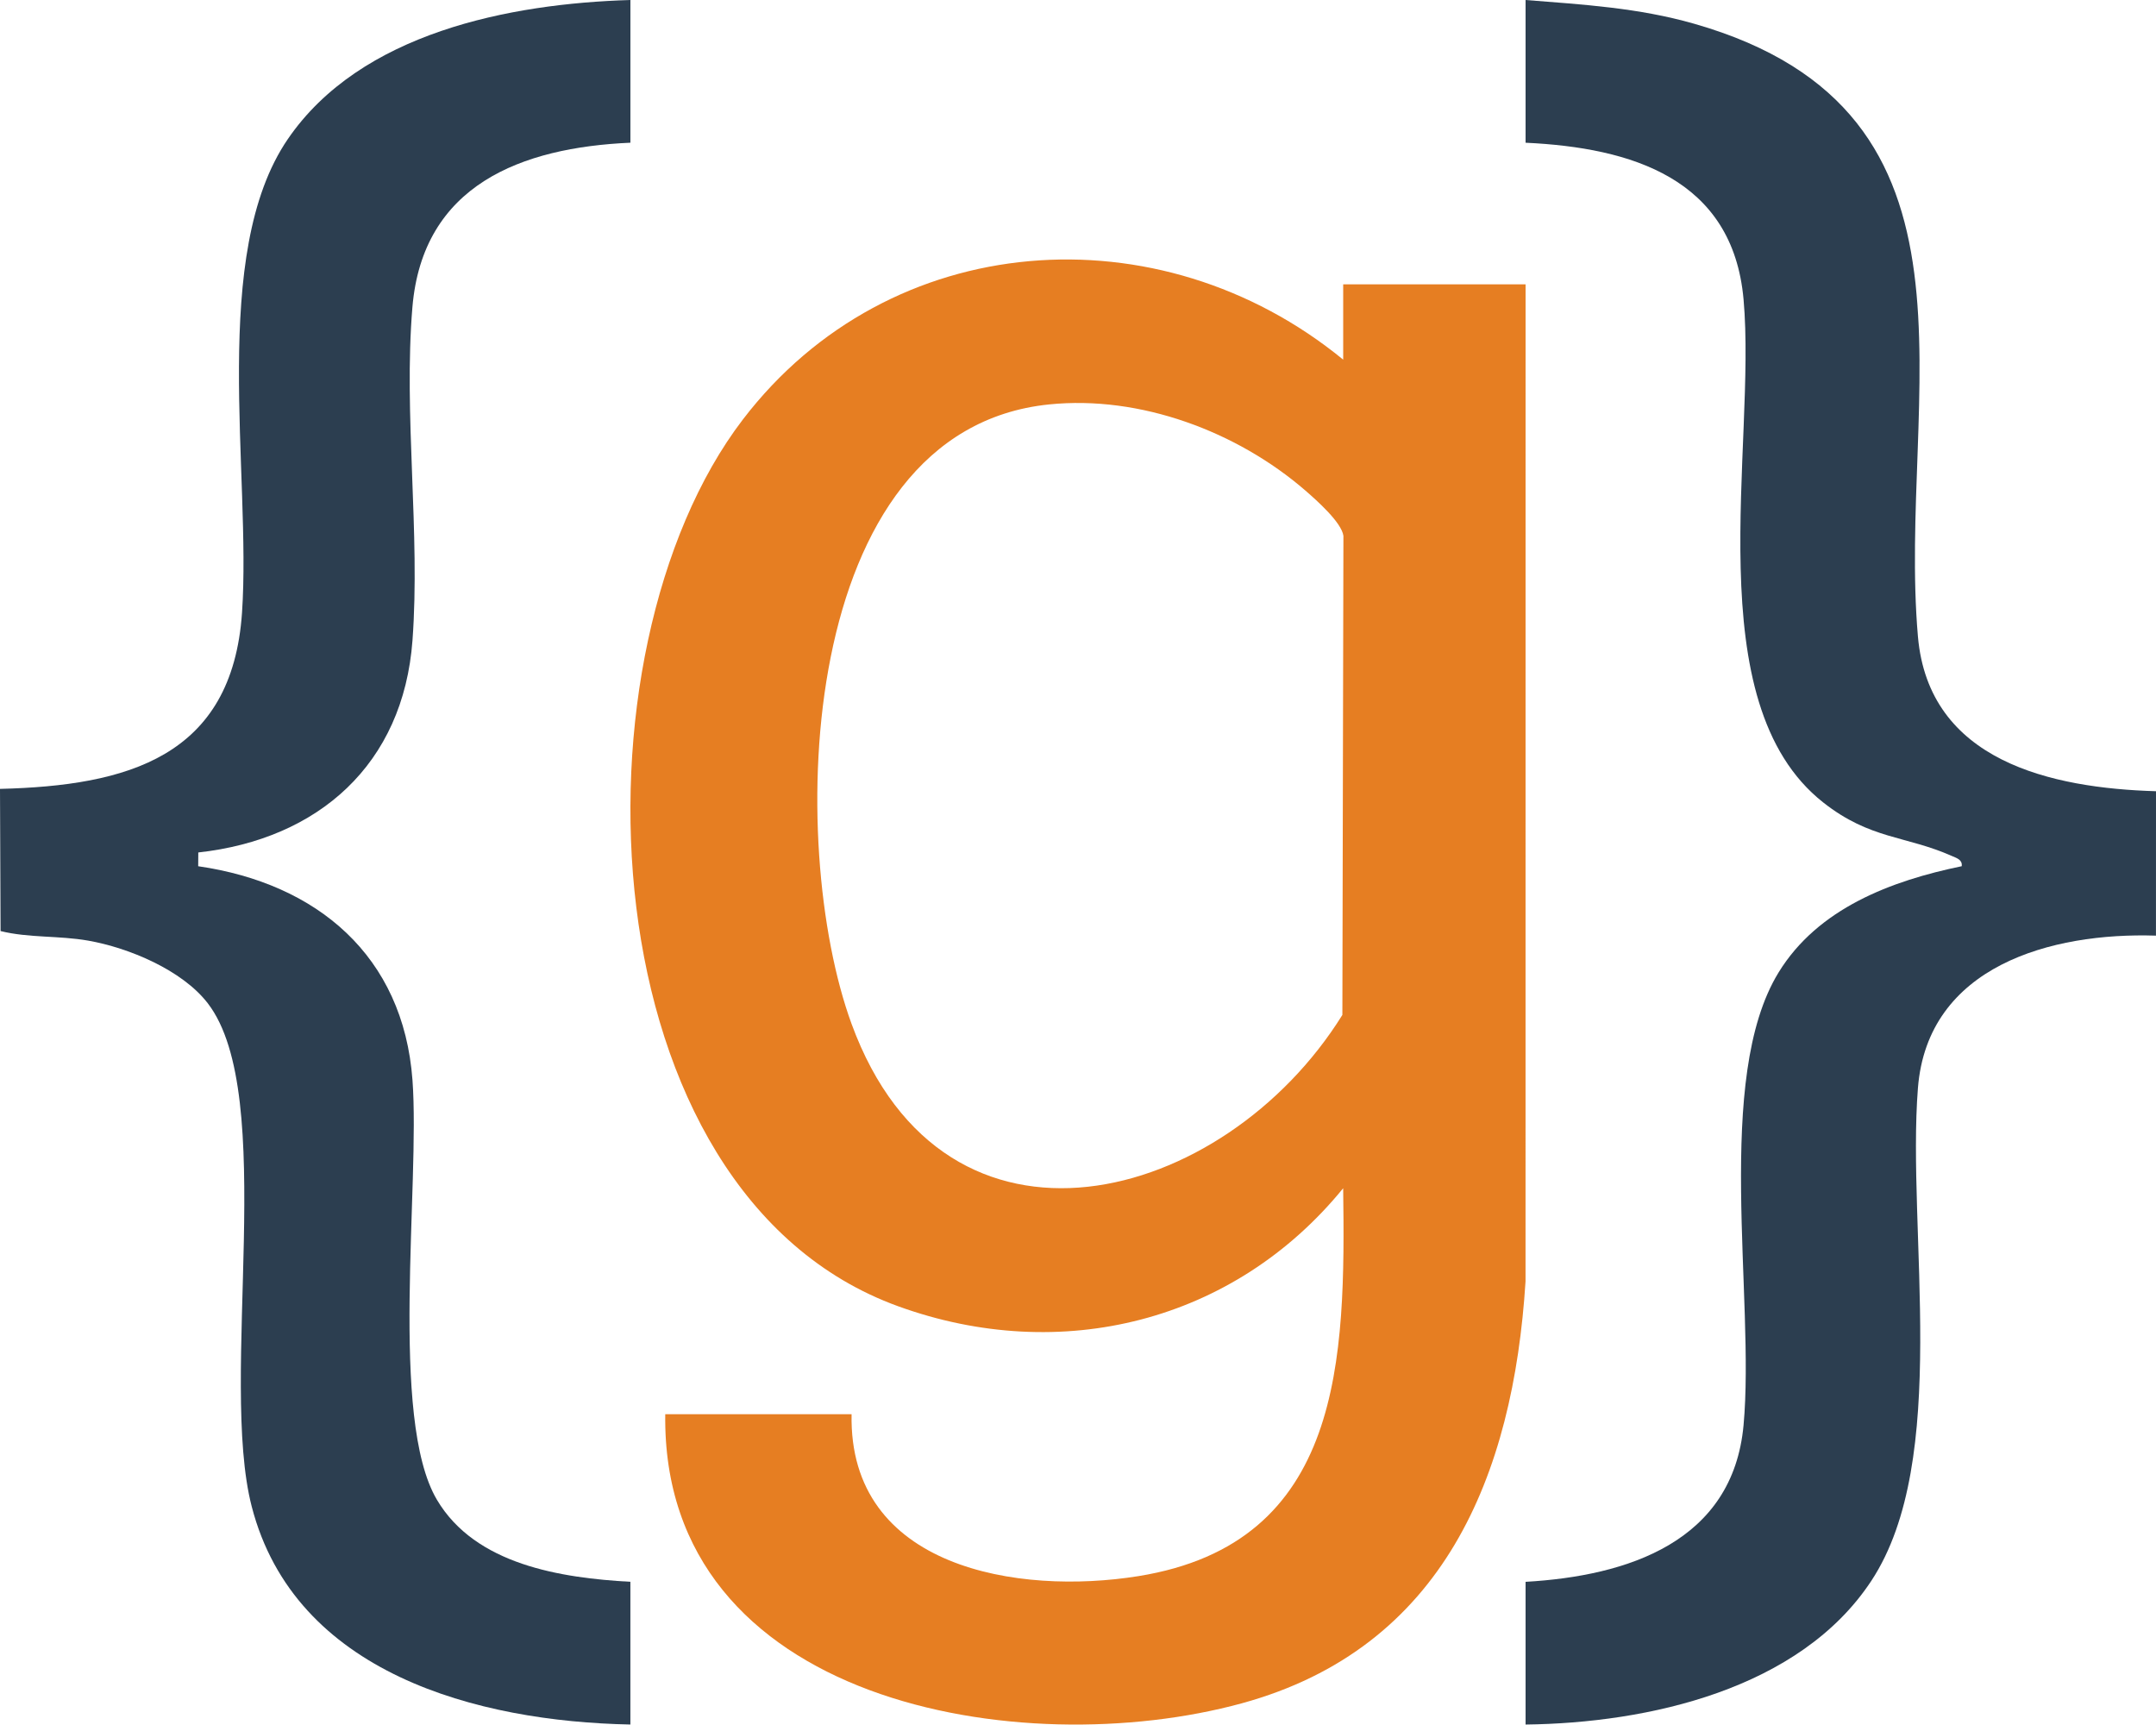
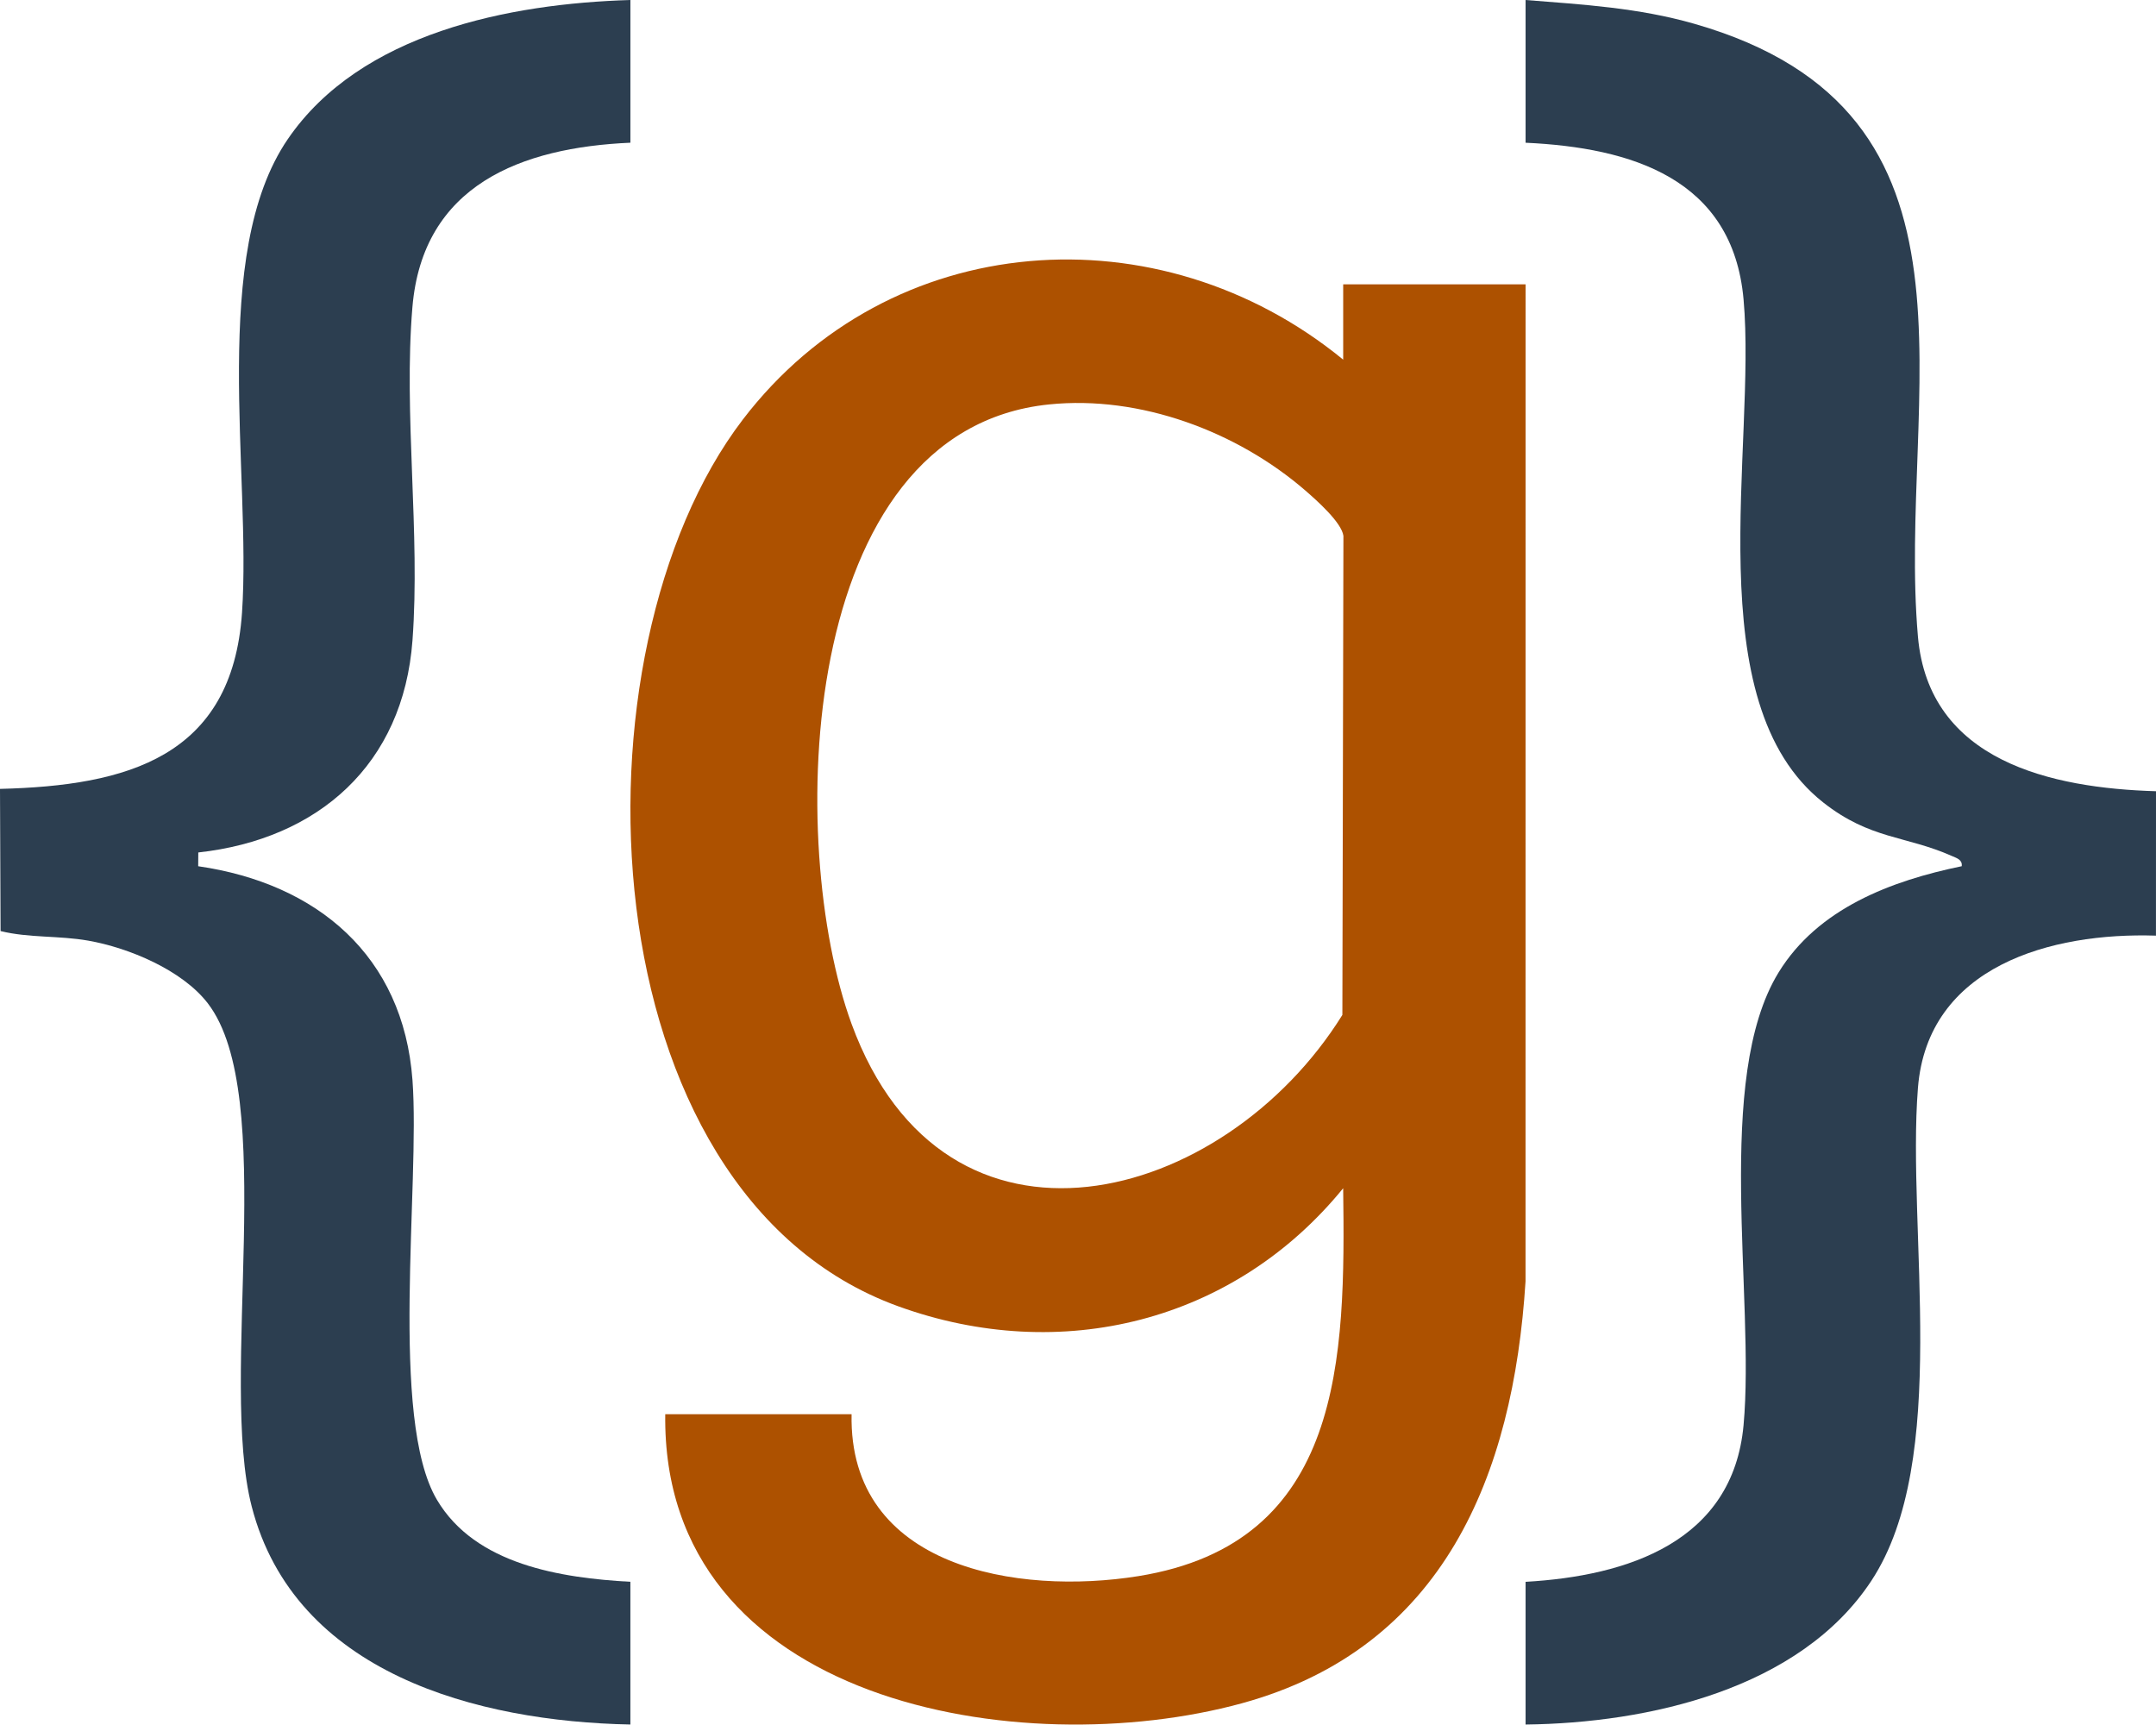
<svg xmlns="http://www.w3.org/2000/svg" id="Calque_1" data-name="Calque 1" viewBox="0 0 1051.28 840.81">
  <defs>
    <style>
      .cls-1 {
-         fill: #e67e22;
+         fill: #AD5100;
      }

      .cls-2 {
        fill: #2c3e50;
      }
    </style>
  </defs>
  <path class="cls-1" d="M654.95,175.35v-36.72h88.93l-.02,486.1c-5.97,94.75-40.01,178.8-138.36,205.72-107.55,29.43-283,.31-281.12-140.95h90.86c-1.5,75.09,81.3,88.37,139.85,78.94,100.16-16.13,100.93-106.33,99.85-189.11-53.19,65.26-137.63,86.31-217.01,57.53-152.81-55.42-162.38-319.01-75.69-432.35,71.6-93.6,203.17-102.51,292.71-29.16ZM511.5,197.18c-123.48,12.68-128.19,214.8-96.29,301.96,45.71,124.92,181.65,88.43,239.34-4.31l.51-233.57c-.87-6.54-13.06-17.33-18.52-22.07-33.27-28.82-80.65-46.57-125.03-42.01h0Z" />
  <path class="cls-2" d="M743.88,0c28.07,2.23,54.9,3.77,82.19,11.57,150.87,43.12,98.94,181.33,109.12,298.73,5.28,60.88,65.09,73.95,116.09,75.46l-.02,70.41c-50.88-1.65-111.38,14.7-116.07,74.34-5.49,69.8,16.07,181.28-22.69,240.18-34.88,53.01-108.93,69.41-168.62,70.11v-69.58c49.69-2.84,101.06-19.44,106.29-76.38,5.69-61.94-14.6-169.04,17.06-220.69,19.18-31.3,54.96-44.75,89.32-51.83.4-3.18-2.42-3.93-4.72-4.95-22.64-10.06-39.79-8-62.8-26.12-61.97-48.78-32.46-173.62-38.86-245.28-5.26-59.01-54.81-73.99-106.29-76.38V0h0Z" />
  <path class="cls-2" d="M307.39,0v69.58c-53.17,2.33-101.3,20.59-106.3,80.24-4.37,52.1,3.92,110.1.04,162.41-4.47,60.44-45.85,96.94-104.44,103.39l-.05,6.71c57.94,8.39,100.02,43.6,104.49,104.3,3.77,51.18-11.48,165.04,11.91,204.57,18.79,31.76,60.56,38.12,94.34,40.01v69.58c-74.48-1.46-163.59-24.8-184.64-106.29-16.13-62.45,13.01-200.55-21.41-245.33-12.48-16.23-38.56-27.1-58.35-30.57-14.37-2.52-28.91-1.24-42.7-4.66l-.28-69.32c61.91-1.52,113.2-15.45,118.01-85.92,4.62-67.64-16.02-174.82,22.33-230.88C175.83,15.95,248.51,1.76,307.38,0h.01Z" />
</svg>
